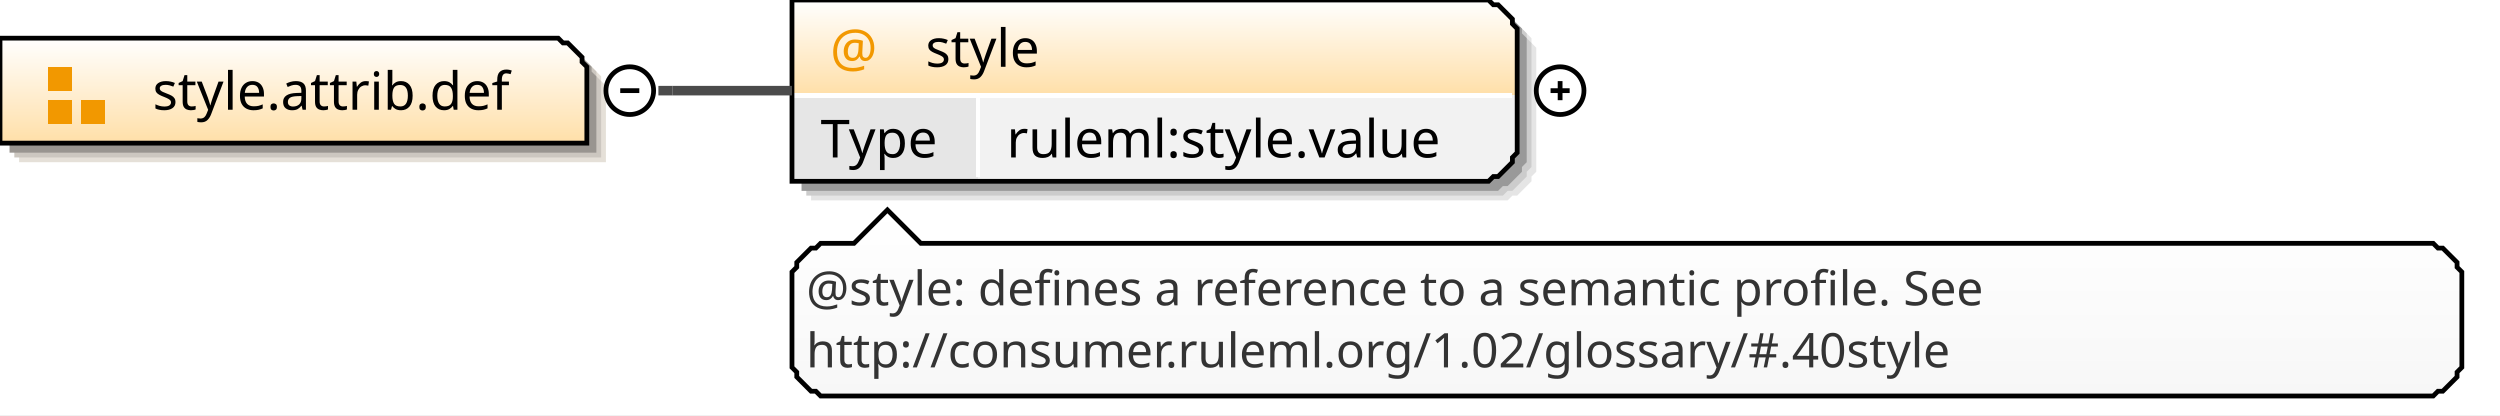
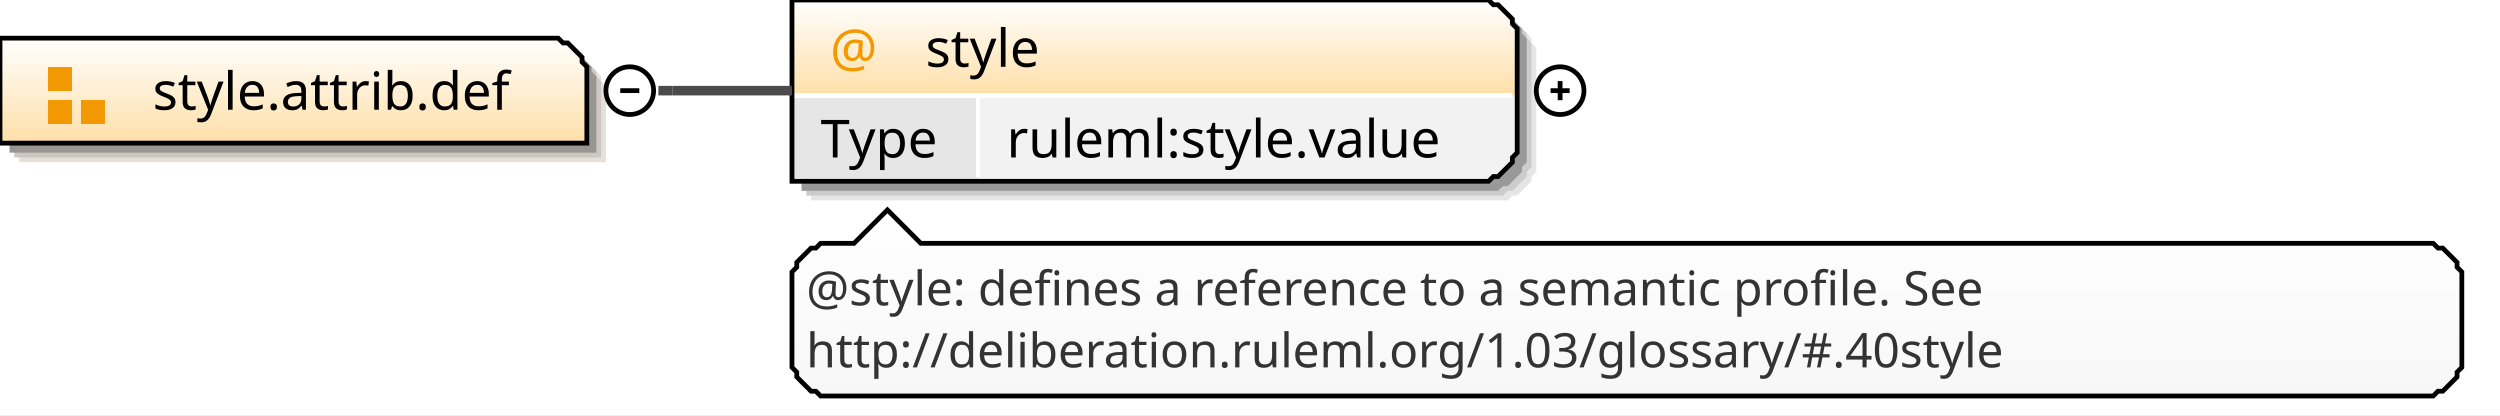
<svg xmlns="http://www.w3.org/2000/svg" color-interpolation="auto" color-rendering="auto" fill="black" fill-opacity="1" font-family="'Dialog'" font-size="12px" font-style="normal" font-weight="normal" height="87" image-rendering="auto" shape-rendering="auto" stroke="black" stroke-dasharray="none" stroke-dashoffset="0" stroke-linecap="square" stroke-linejoin="miter" stroke-miterlimit="10" stroke-opacity="1" stroke-width="1" text-rendering="auto" width="524">
  <defs id="genericDefs" />
  <g>
    <defs id="defs1">
      <linearGradient gradientUnits="userSpaceOnUse" id="linearGradient1" spreadMethod="pad" x1="0" x2="0" y1="8" y2="30">
        <stop offset="0%" stop-color="white" stop-opacity="1" />
        <stop offset="100%" stop-color="rgb(255,223,168)" stop-opacity="1" />
      </linearGradient>
      <linearGradient gradientUnits="userSpaceOnUse" id="linearGradient2" spreadMethod="pad" x1="166" x2="166" y1="0" y2="20">
        <stop offset="0%" stop-color="white" stop-opacity="1" />
        <stop offset="100%" stop-color="rgb(255,223,168)" stop-opacity="1" />
      </linearGradient>
      <linearGradient gradientUnits="userSpaceOnUse" id="linearGradient3" spreadMethod="pad" x1="166" x2="166" y1="44" y2="83">
        <stop offset="0%" stop-color="white" stop-opacity="1" />
        <stop offset="100%" stop-color="rgb(247,247,247)" stop-opacity="1" />
      </linearGradient>
      <clipPath clipPathUnits="userSpaceOnUse" id="clipPath1">
        <path d="M0 0 L524 0 L524 87 L0 87 L0 0 Z" />
      </clipPath>
    </defs>
    <g fill="white" stroke="white">
      <rect clip-path="url(#clipPath1)" height="87" stroke="none" width="524" x="0" y="0" />
    </g>
    <g fill="rgb(229,224,216)" font-family="sans-serif" font-size="11px" stroke="rgb(229,224,216)" text-rendering="optimizeLegibility">
      <polygon clip-path="url(#clipPath1)" points=" 4 12 121 12 122 13 123 13 124 14 125 15 126 16 126 17 127 18 127 34 4 34" stroke="none" />
      <polygon clip-path="url(#clipPath1)" fill="rgb(204,199,192)" points=" 3 11 120 11 121 12 122 12 123 13 124 14 125 15 125 16 126 17 126 33 3 33" stroke="none" />
      <polygon clip-path="url(#clipPath1)" fill="rgb(153,149,144)" points=" 2 10 119 10 120 11 121 11 122 12 123 13 124 14 124 15 125 16 125 32 2 32" stroke="none" />
    </g>
    <g fill="url(#linearGradient1)" font-family="sans-serif" font-size="11px" shape-rendering="crispEdges" stroke="url(#linearGradient1)" text-rendering="geometricPrecision">
      <polygon clip-path="url(#clipPath1)" points=" 0 8 117 8 118 9 119 9 120 10 121 11 122 12 122 13 123 14 123 30 0 30" stroke="none" />
    </g>
    <g font-family="sans-serif" font-size="11px" stroke-linecap="butt" text-rendering="optimizeLegibility">
      <polygon clip-path="url(#clipPath1)" fill="none" points=" 0 8 117 8 118 9 119 9 120 10 121 11 122 12 122 13 123 14 123 30 0 30" />
    </g>
    <g fill="rgb(242,152,0)" font-family="sans-serif" font-size="11px" shape-rendering="crispEdges" stroke="rgb(242,152,0)" stroke-linecap="butt" text-rendering="geometricPrecision">
      <rect clip-path="url(#clipPath1)" height="5" stroke="none" width="5" x="10" y="14" />
      <rect clip-path="url(#clipPath1)" height="5" stroke="none" width="5" x="10" y="21" />
      <rect clip-path="url(#clipPath1)" height="5" stroke="none" width="5" x="17" y="21" />
      <text clip-path="url(#clipPath1)" fill="black" stroke="none" x="32" xml:space="preserve" y="23">style.attrib.def</text>
    </g>
    <g font-family="sans-serif" font-size="11px" stroke-linecap="butt" text-rendering="optimizeLegibility">
      <circle clip-path="url(#clipPath1)" cx="132" cy="19" fill="none" r="5" />
      <line clip-path="url(#clipPath1)" fill="none" x1="130" x2="134" y1="19" y2="19" />
      <polygon clip-path="url(#clipPath1)" fill="rgb(229,229,229)" points=" 170 4 316 4 317 5 318 5 319 6 320 7 321 8 321 9 322 10 322 36 321 37 321 38 320 39 319 40 318 41 317 41 316 42 170 42" stroke="none" />
      <polygon clip-path="url(#clipPath1)" fill="rgb(204,204,204)" points=" 169 3 315 3 316 4 317 4 318 5 319 6 320 7 320 8 321 9 321 35 320 36 320 37 319 38 318 39 317 40 316 40 315 41 169 41" stroke="none" />
      <polygon clip-path="url(#clipPath1)" fill="rgb(153,153,153)" points=" 168 2 314 2 315 3 316 3 317 4 318 5 319 6 319 7 320 8 320 34 319 35 319 36 318 37 317 38 316 39 315 39 314 40 168 40" stroke="none" />
    </g>
    <g fill="url(#linearGradient2)" font-family="sans-serif" font-size="11px" shape-rendering="crispEdges" stroke="url(#linearGradient2)" stroke-linecap="butt" text-rendering="geometricPrecision">
      <polygon clip-path="url(#clipPath1)" points=" 166 0 312 0 313 1 314 1 315 2 316 3 317 4 317 5 318 6 318 20 317 20 317 20 316 20 315 20 314 20 313 20 312 20 166 20" stroke="none" />
      <polygon clip-path="url(#clipPath1)" fill="rgb(230,230,230)" points=" 166 20 205 20 205 20 205 20 205 20 205 20 205 20 205 20 205 20 205 32 205 33 205 34 205 35 205 36 205 37 205 37 205 38 166 38" stroke="none" />
      <polygon clip-path="url(#clipPath1)" fill="rgb(242,242,242)" points=" 205 20 312 20 313 20 314 20 315 20 316 20 317 20 317 20 318 20 318 32 317 33 317 34 316 35 315 36 314 37 313 37 312 38 205 38" stroke="none" />
      <line clip-path="url(#clipPath1)" fill="none" stroke="white" x1="166" x2="317" y1="20" y2="20" />
      <text clip-path="url(#clipPath1)" fill="black" stroke="none" x="172" xml:space="preserve" y="33">Type</text>
      <text clip-path="url(#clipPath1)" fill="black" stroke="none" x="211" xml:space="preserve" y="33">ruleml:style.value</text>
      <line clip-path="url(#clipPath1)" fill="none" stroke="white" x1="205" x2="205" y1="20" y2="37" />
    </g>
    <g font-family="sans-serif" font-size="11px" stroke-linecap="butt" text-rendering="optimizeLegibility">
      <polygon clip-path="url(#clipPath1)" fill="none" points=" 166 0 312 0 313 1 314 1 315 2 316 3 317 4 317 5 318 6 318 32 317 33 317 34 316 35 315 36 314 37 313 37 312 38 166 38" />
    </g>
    <g fill="rgb(242,152,0)" font-family="sans-serif" font-size="11px" shape-rendering="crispEdges" stroke="rgb(242,152,0)" stroke-linecap="butt" text-rendering="geometricPrecision">
      <text clip-path="url(#clipPath1)" stroke="none" x="174" xml:space="preserve" y="14">@</text>
      <text clip-path="url(#clipPath1)" fill="black" stroke="none" x="194" xml:space="preserve" y="14">style</text>
    </g>
    <g font-family="sans-serif" font-size="11px" stroke-linecap="butt" text-rendering="optimizeLegibility">
      <circle clip-path="url(#clipPath1)" cx="327" cy="19" fill="none" r="5" />
      <line clip-path="url(#clipPath1)" fill="none" x1="325" x2="329" y1="19" y2="19" />
      <line clip-path="url(#clipPath1)" fill="none" x1="327" x2="327" y1="17" y2="21" />
    </g>
    <g fill="url(#linearGradient3)" font-family="sans-serif" font-size="11px" shape-rendering="crispEdges" stroke="url(#linearGradient3)" stroke-linecap="butt" text-rendering="geometricPrecision">
      <polygon clip-path="url(#clipPath1)" points=" 166 57 167 56 167 55 168 54 169 53 170 52 171 52 172 51 179 51 186 44 193 51 510 51 511 52 512 52 513 53 514 54 515 55 515 56 516 57 516 77 515 78 515 79 514 80 513 81 512 82 511 82 510 83 172 83 171 82 170 82 169 81 168 80 167 79 167 78 166 77" stroke="none" />
    </g>
    <g font-family="sans-serif" font-size="11px" stroke-linecap="butt" text-rendering="optimizeLegibility">
      <polygon clip-path="url(#clipPath1)" fill="none" points=" 166 57 167 56 167 55 168 54 169 53 170 52 171 52 172 51 179 51 186 44 193 51 510 51 511 52 512 52 513 53 514 54 515 55 515 56 516 57 516 77 515 78 515 79 514 80 513 81 512 82 511 82 510 83 172 83 171 82 170 82 169 81 168 80 167 79 167 78 166 77" />
    </g>
    <g fill="rgb(51,51,51)" font-family="sans-serif" font-size="10px" shape-rendering="crispEdges" stroke="rgb(51,51,51)" stroke-linecap="butt" text-rendering="geometricPrecision">
      <text clip-path="url(#clipPath1)" stroke="none" x="169" xml:space="preserve" y="64">@style: defines a reference to a semantic profile. See </text>
-       <text clip-path="url(#clipPath1)" stroke="none" x="169" xml:space="preserve" y="77">http://consumer.ruleml.org/1.02/glossary/#.40style</text>
+       <text clip-path="url(#clipPath1)" stroke="none" x="169" xml:space="preserve" y="77">http://deliberation.ruleml.org/1.03/glossary/#.40style</text>
    </g>
    <g fill="rgb(75,75,75)" font-family="sans-serif" font-size="11px" stroke="rgb(75,75,75)" stroke-linecap="butt" stroke-width="2" text-rendering="optimizeLegibility">
      <line clip-path="url(#clipPath1)" fill="none" x1="138" x2="141" y1="19" y2="19" />
      <line clip-path="url(#clipPath1)" fill="none" x1="141" x2="141" y1="19" y2="19" />
      <line clip-path="url(#clipPath1)" fill="none" x1="141" x2="166" y1="19" y2="19" />
    </g>
  </g>
</svg>
